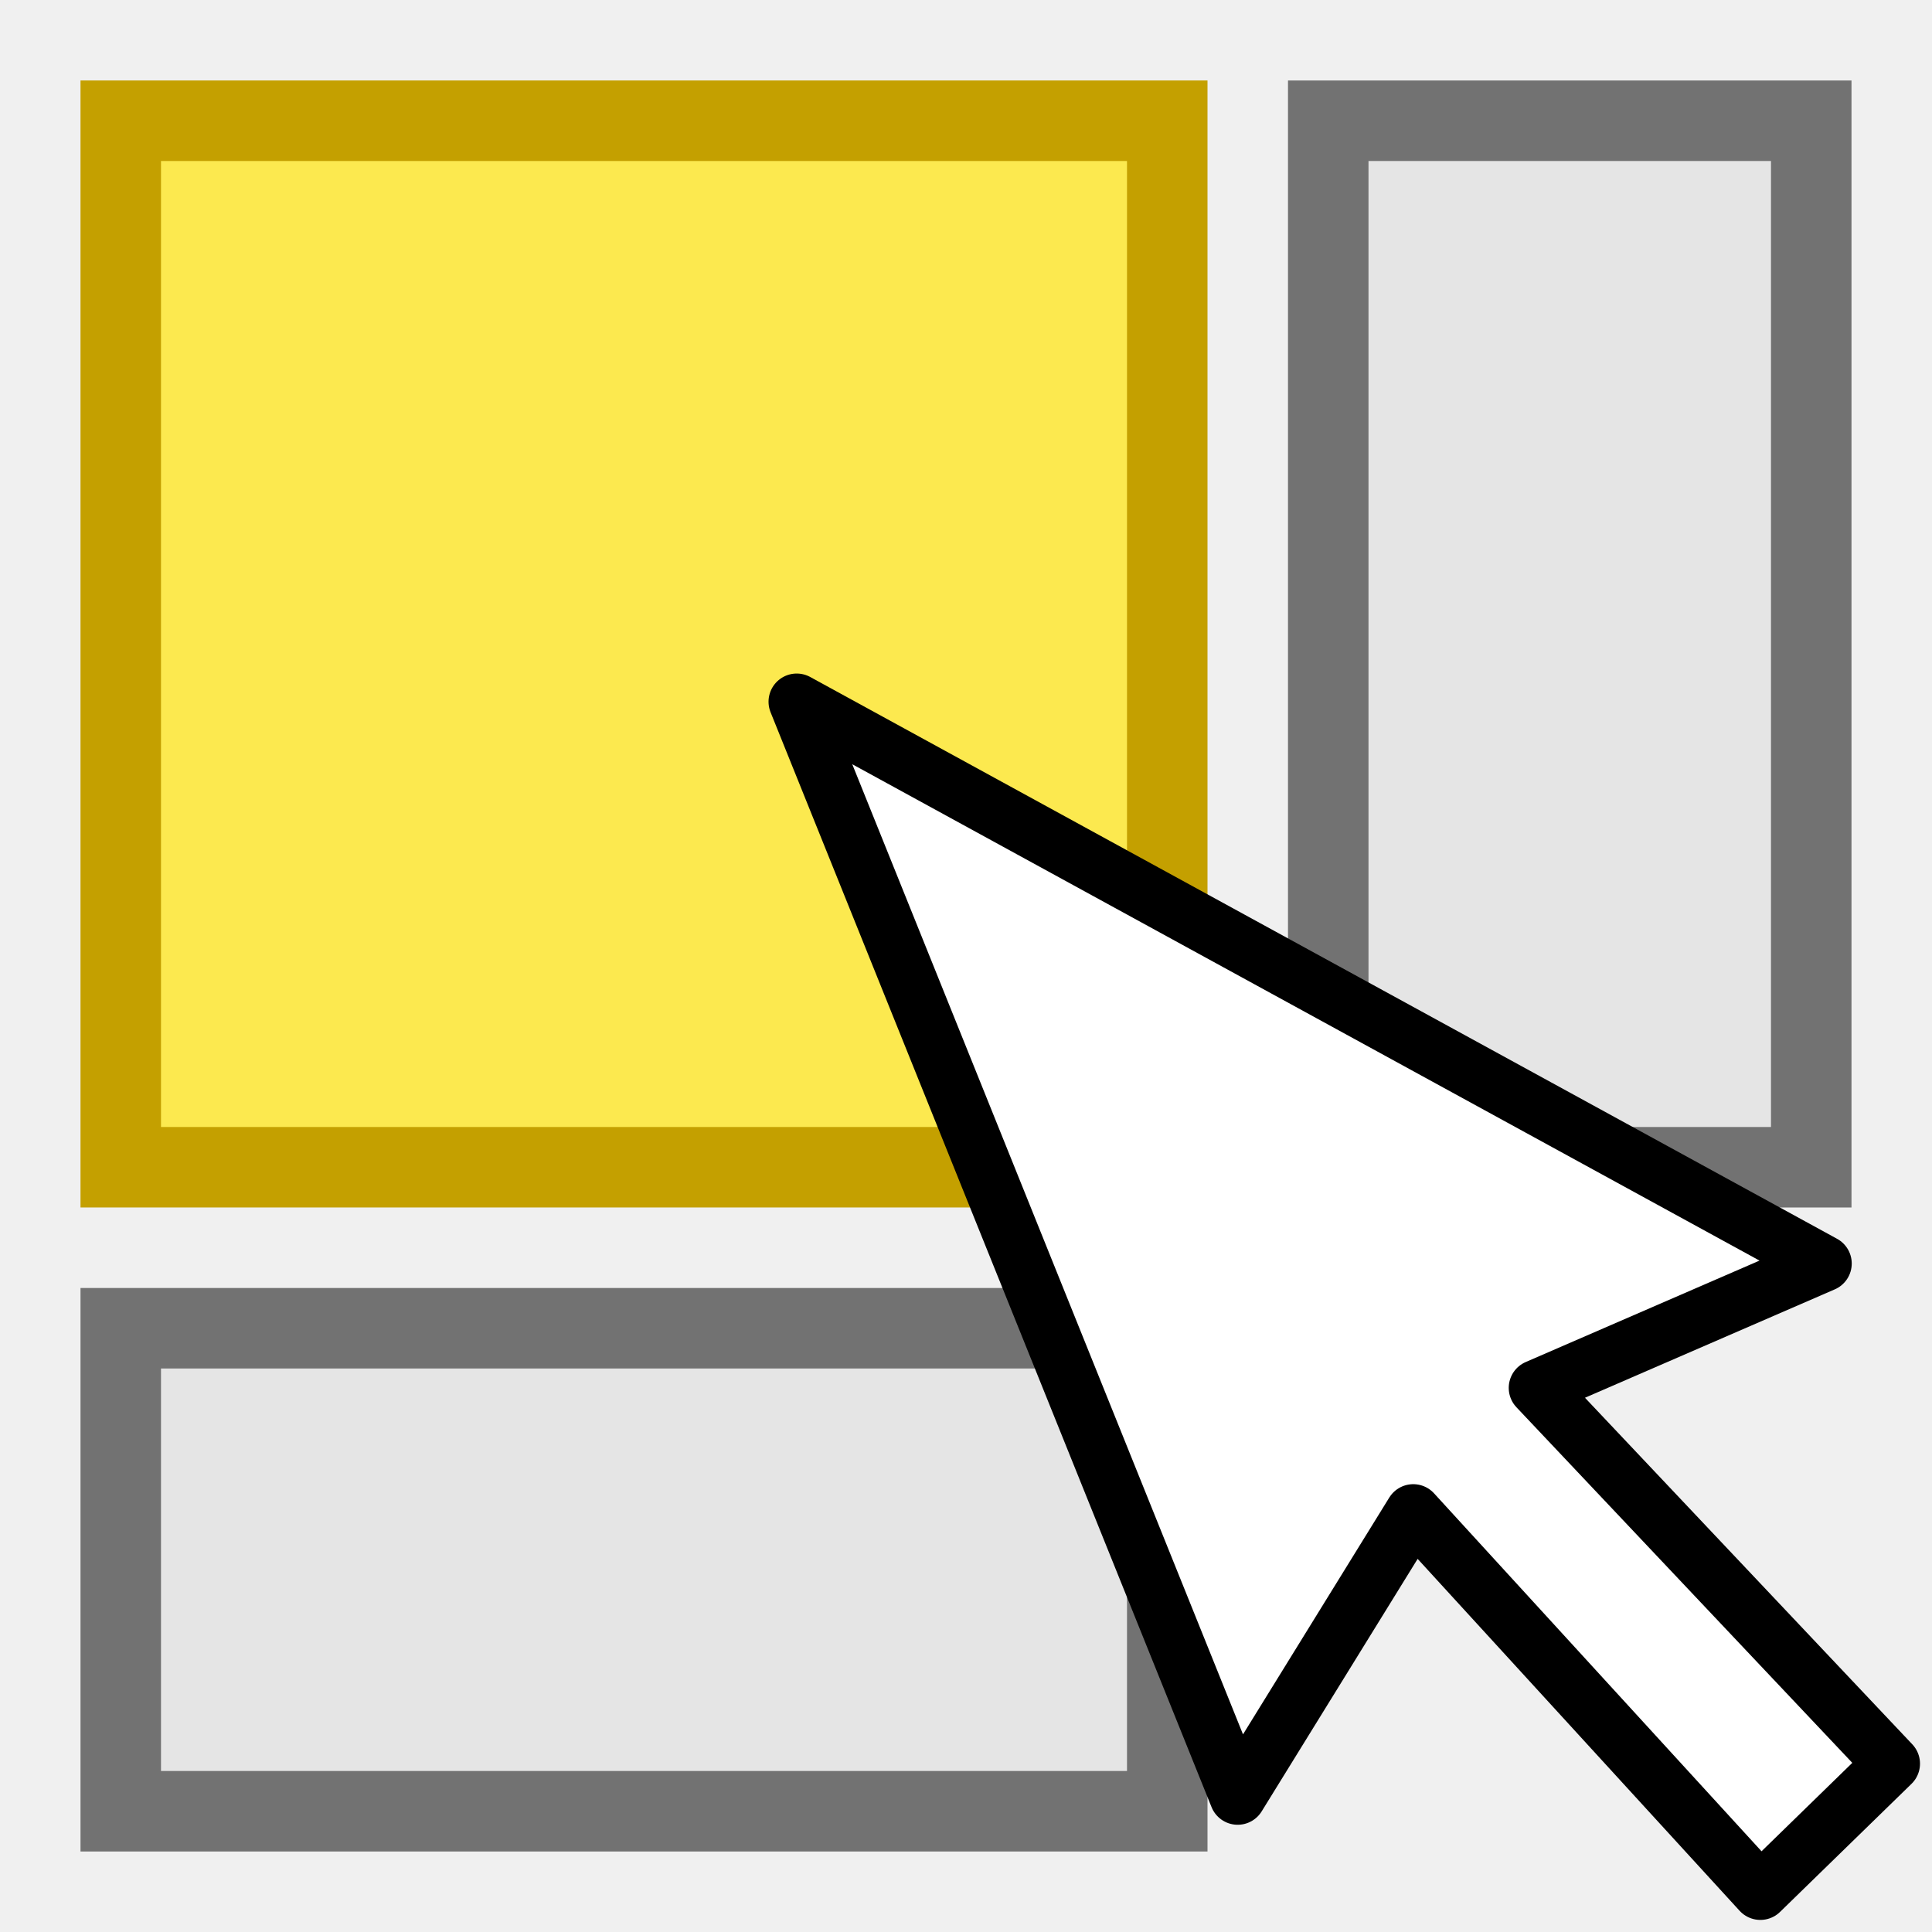
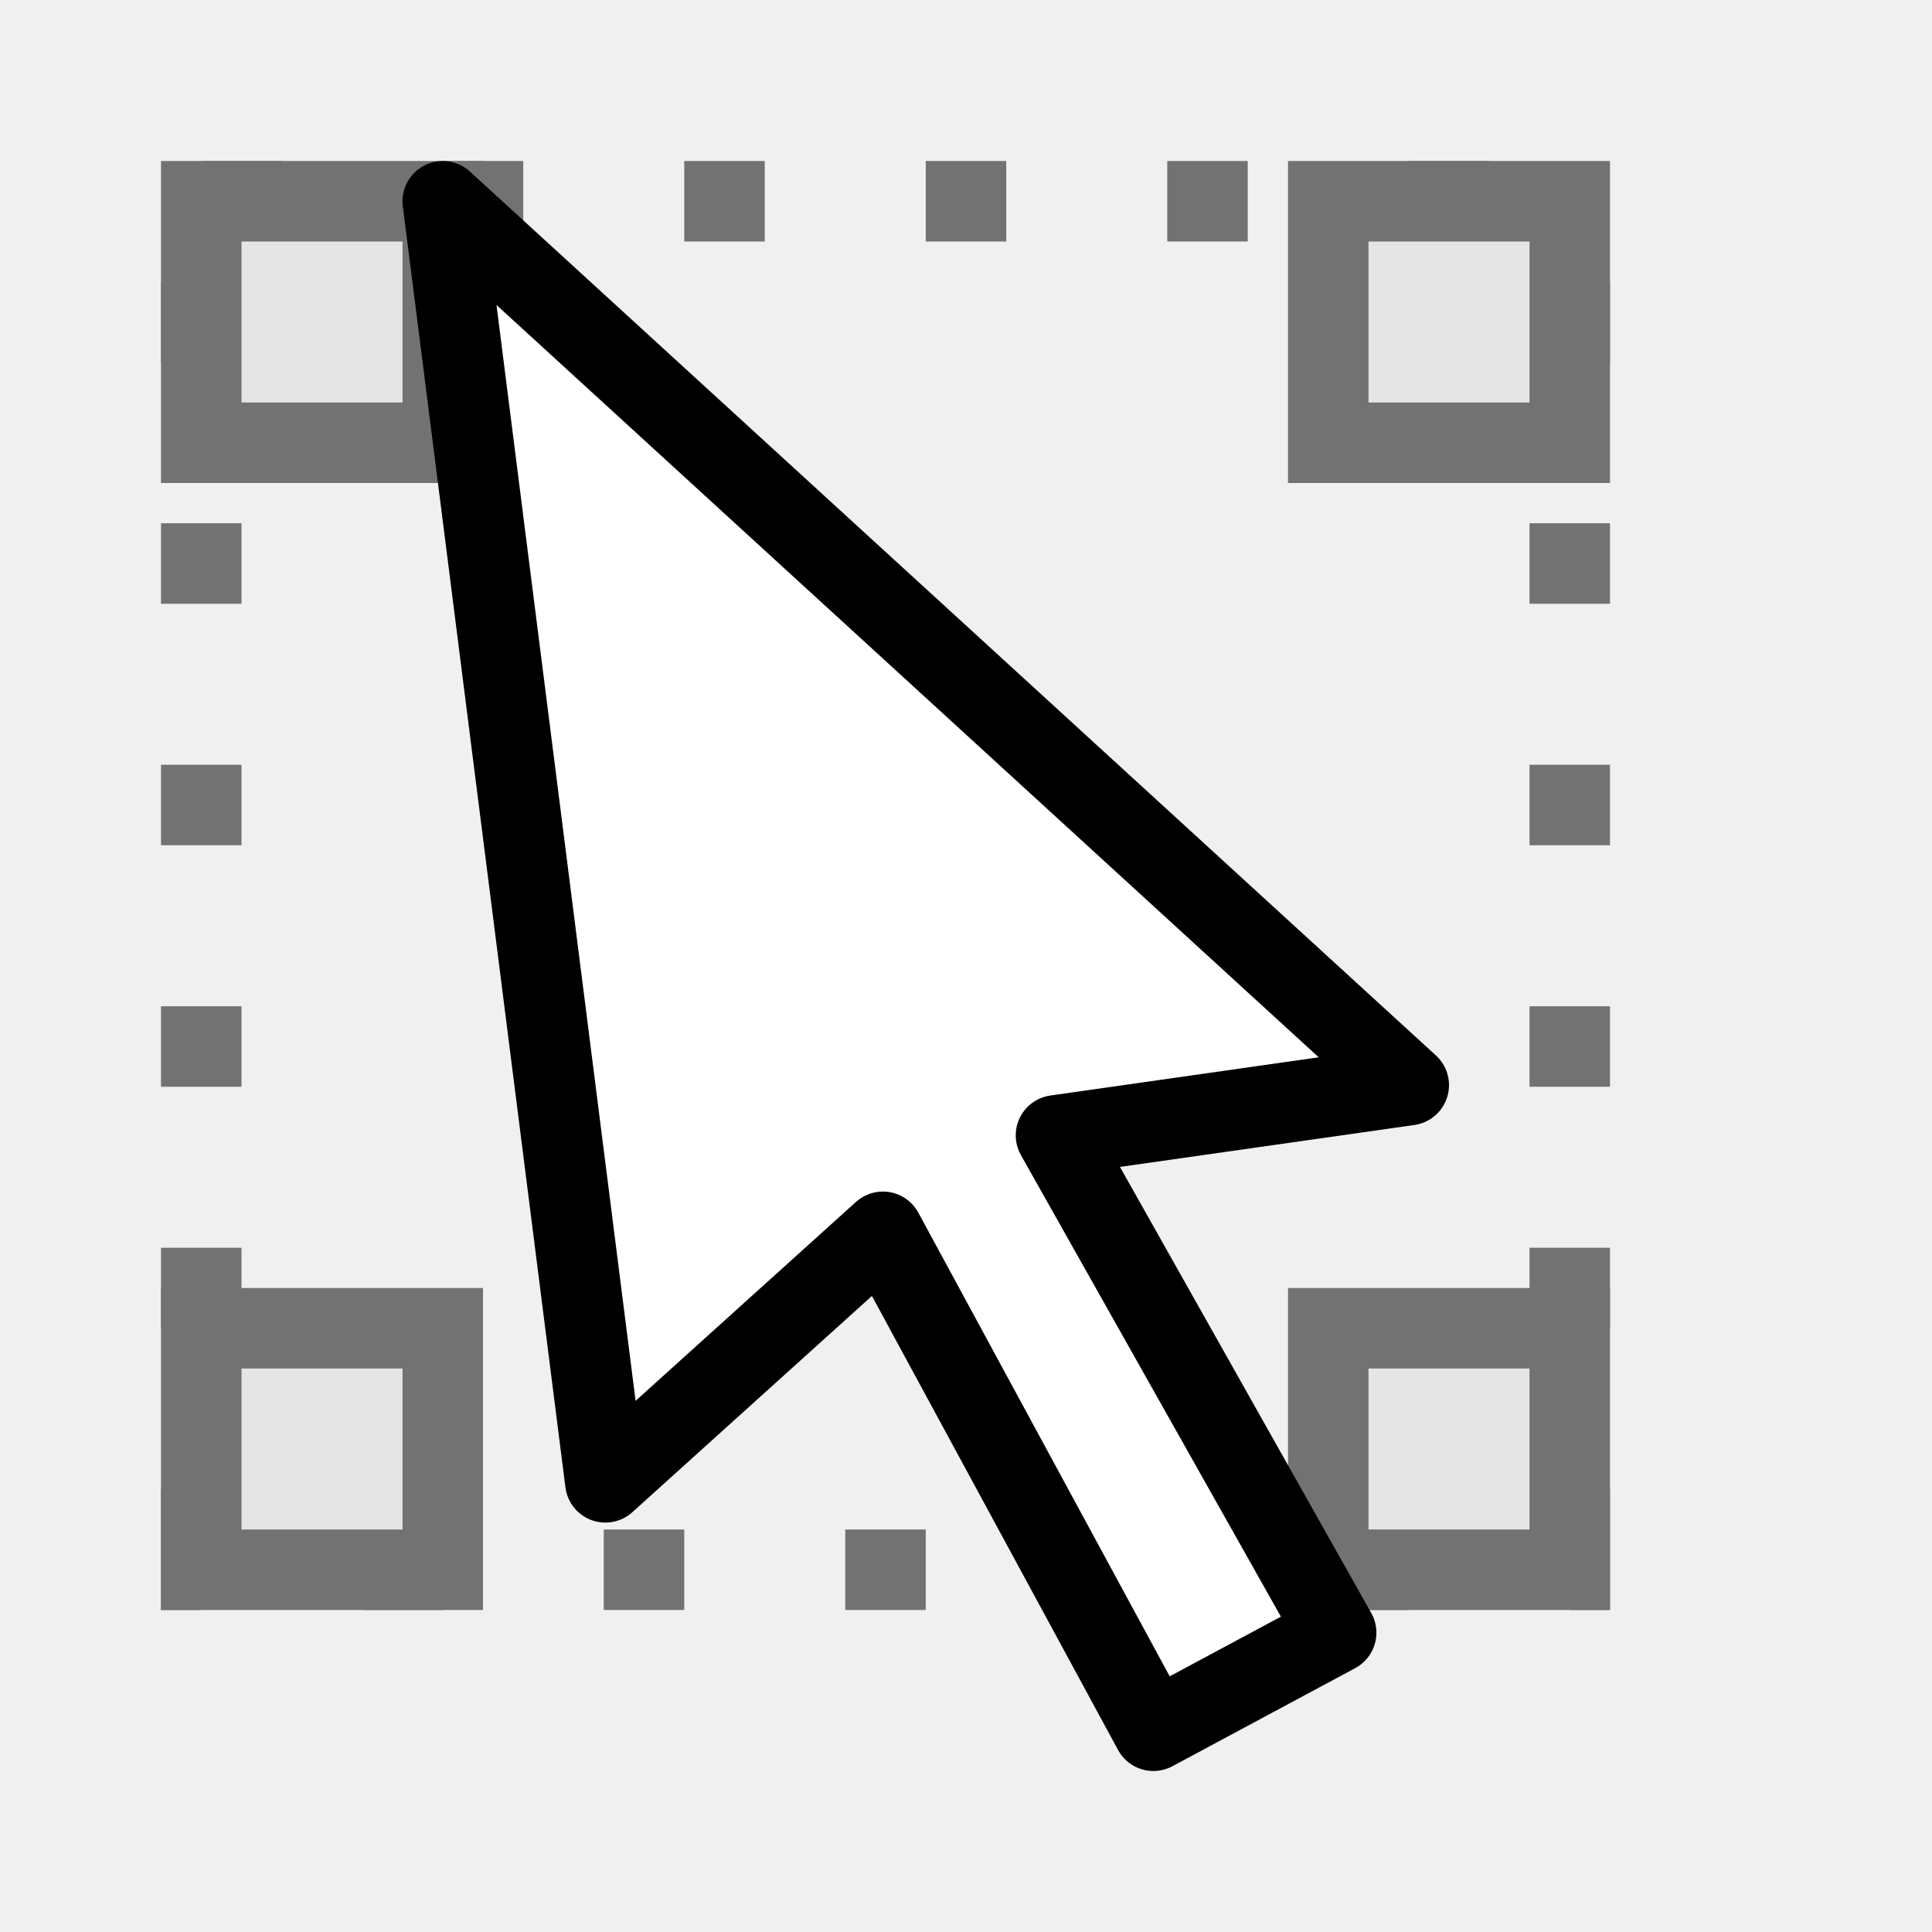
<svg xmlns="http://www.w3.org/2000/svg" height="24" width="24">
-   <g transform="translate(0 -1028.362)">
-     <path d="m1.5 1029.862h13v13h-13z" fill="#fce94f" stroke="#c4a000" stroke-linecap="round" />
-     <path d="m16.5 1029.862h6v13h-6z" fill="#e5e5e5" stroke="#727272" />
-     <path d="m1.5 1044.862h13v6h-13z" fill="#e5e5e5" stroke="#727272" />
-     <path d="m22.653 1044.058l-12.756-6.979 5.478 13.601 2.181-3.531 4.312 4.713 1.633-1.591-4.409-4.668 3.561-1.545z" style="fill:#fff;fill-rule:evenodd;stroke:#000;stroke-width:.7;stroke-linecap:round;stroke-linejoin:round" />
-   </g>
+   <path d="M2.5 2.5h17v17h-17z" fill="none" stroke="#727272" stroke-dasharray="1, 2" />
+   <path d="M2.5 2.5h3v3h-3z" fill="#e5e5e5" stroke="#727272" />
+   <path d="M32.706 1.977h13v13h-13z" fill="#fce94f" stroke="#c4a000" stroke-linecap="round" />
+   <path d="M47.706 1.977h6v13h-6zM32.706 16.977h13v6h-13z" fill="#e5e5e5" stroke="#727272" />
+   <path d="M53.858 16.173l-12.756-6.98 5.477 13.602 2.18-3.53 4.313 4.712 1.633-1.59-4.41-4.67z" fill="#fff" fill-rule="evenodd" stroke="#000" stroke-width=".7" stroke-linecap="round" stroke-linejoin="round" />
+   <path d="M16.5 2.5h3v3h-3zM16.5 16.5h3v3h-3zM2.5 16.5h3v3h-3z" fill="#e5e5e5" stroke="#727272" />
+   <path d="M17.5 13.48L5.5 2.5l2.02 15.914 3.448-3.112 3.36 6.198 2.27-1.218-3.48-6.178z" fill="#fff" fill-rule="evenodd" stroke="#000" stroke-linecap="round" stroke-linejoin="round" />
</svg>
